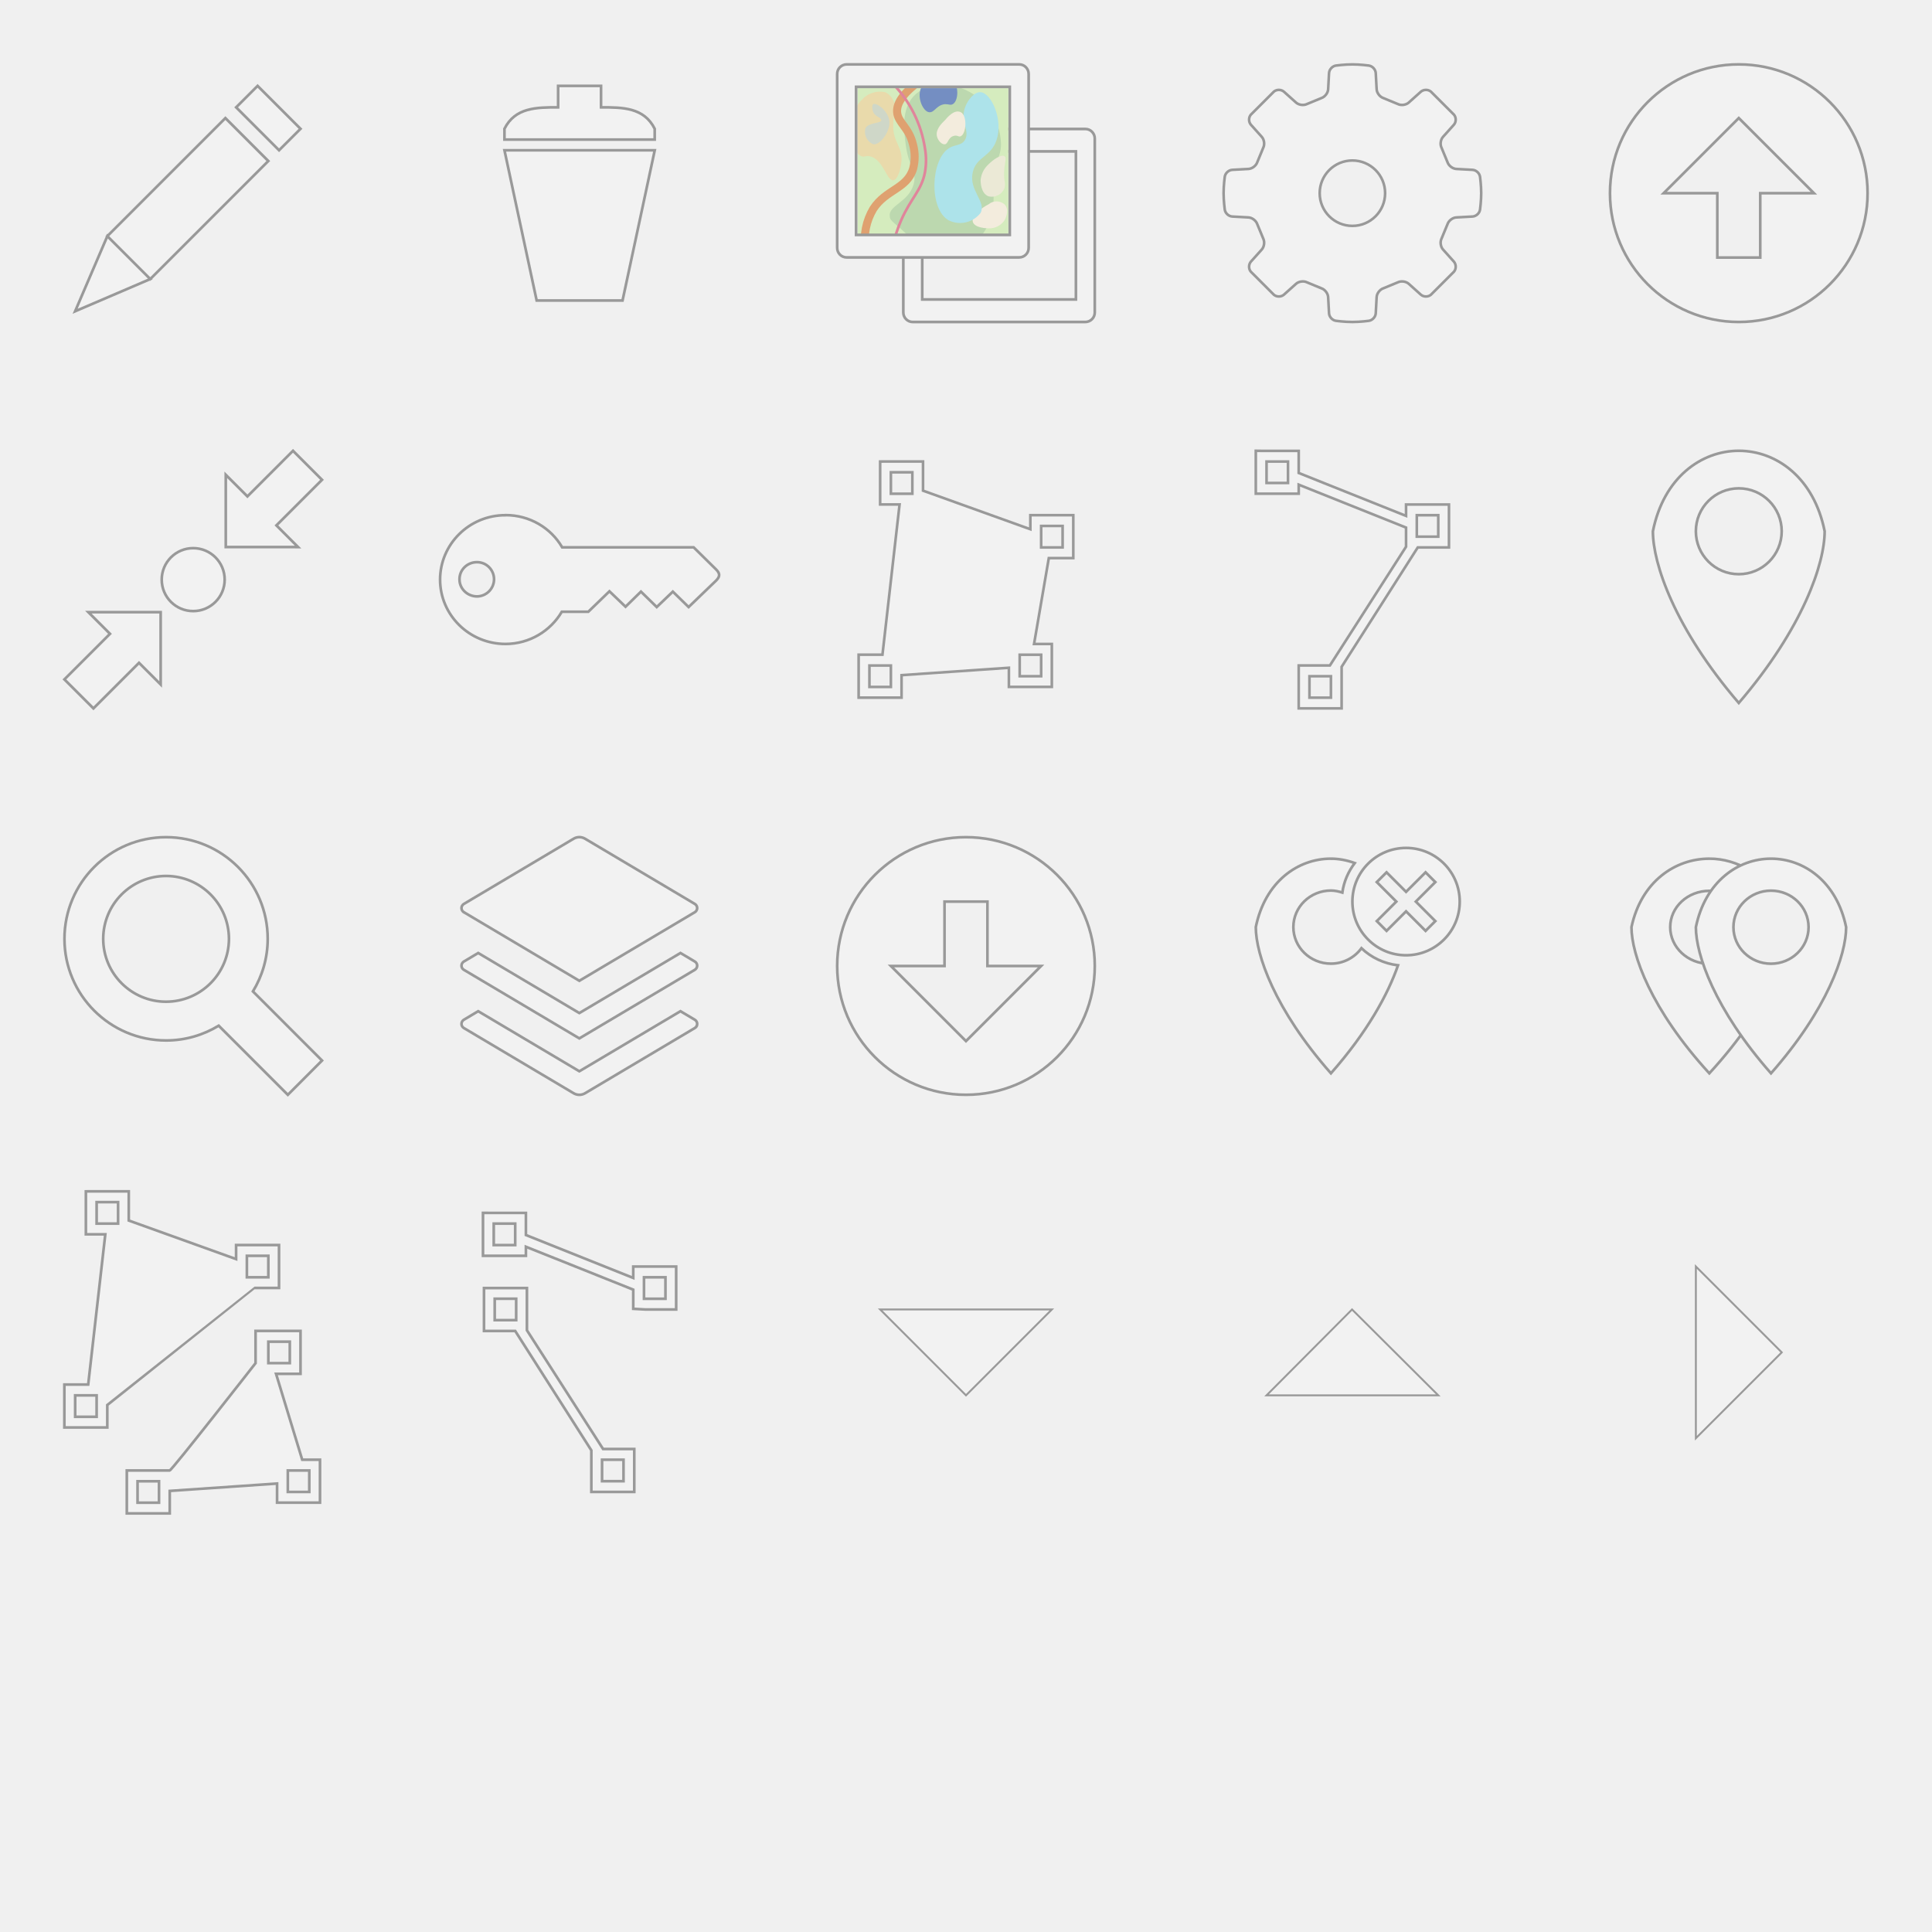
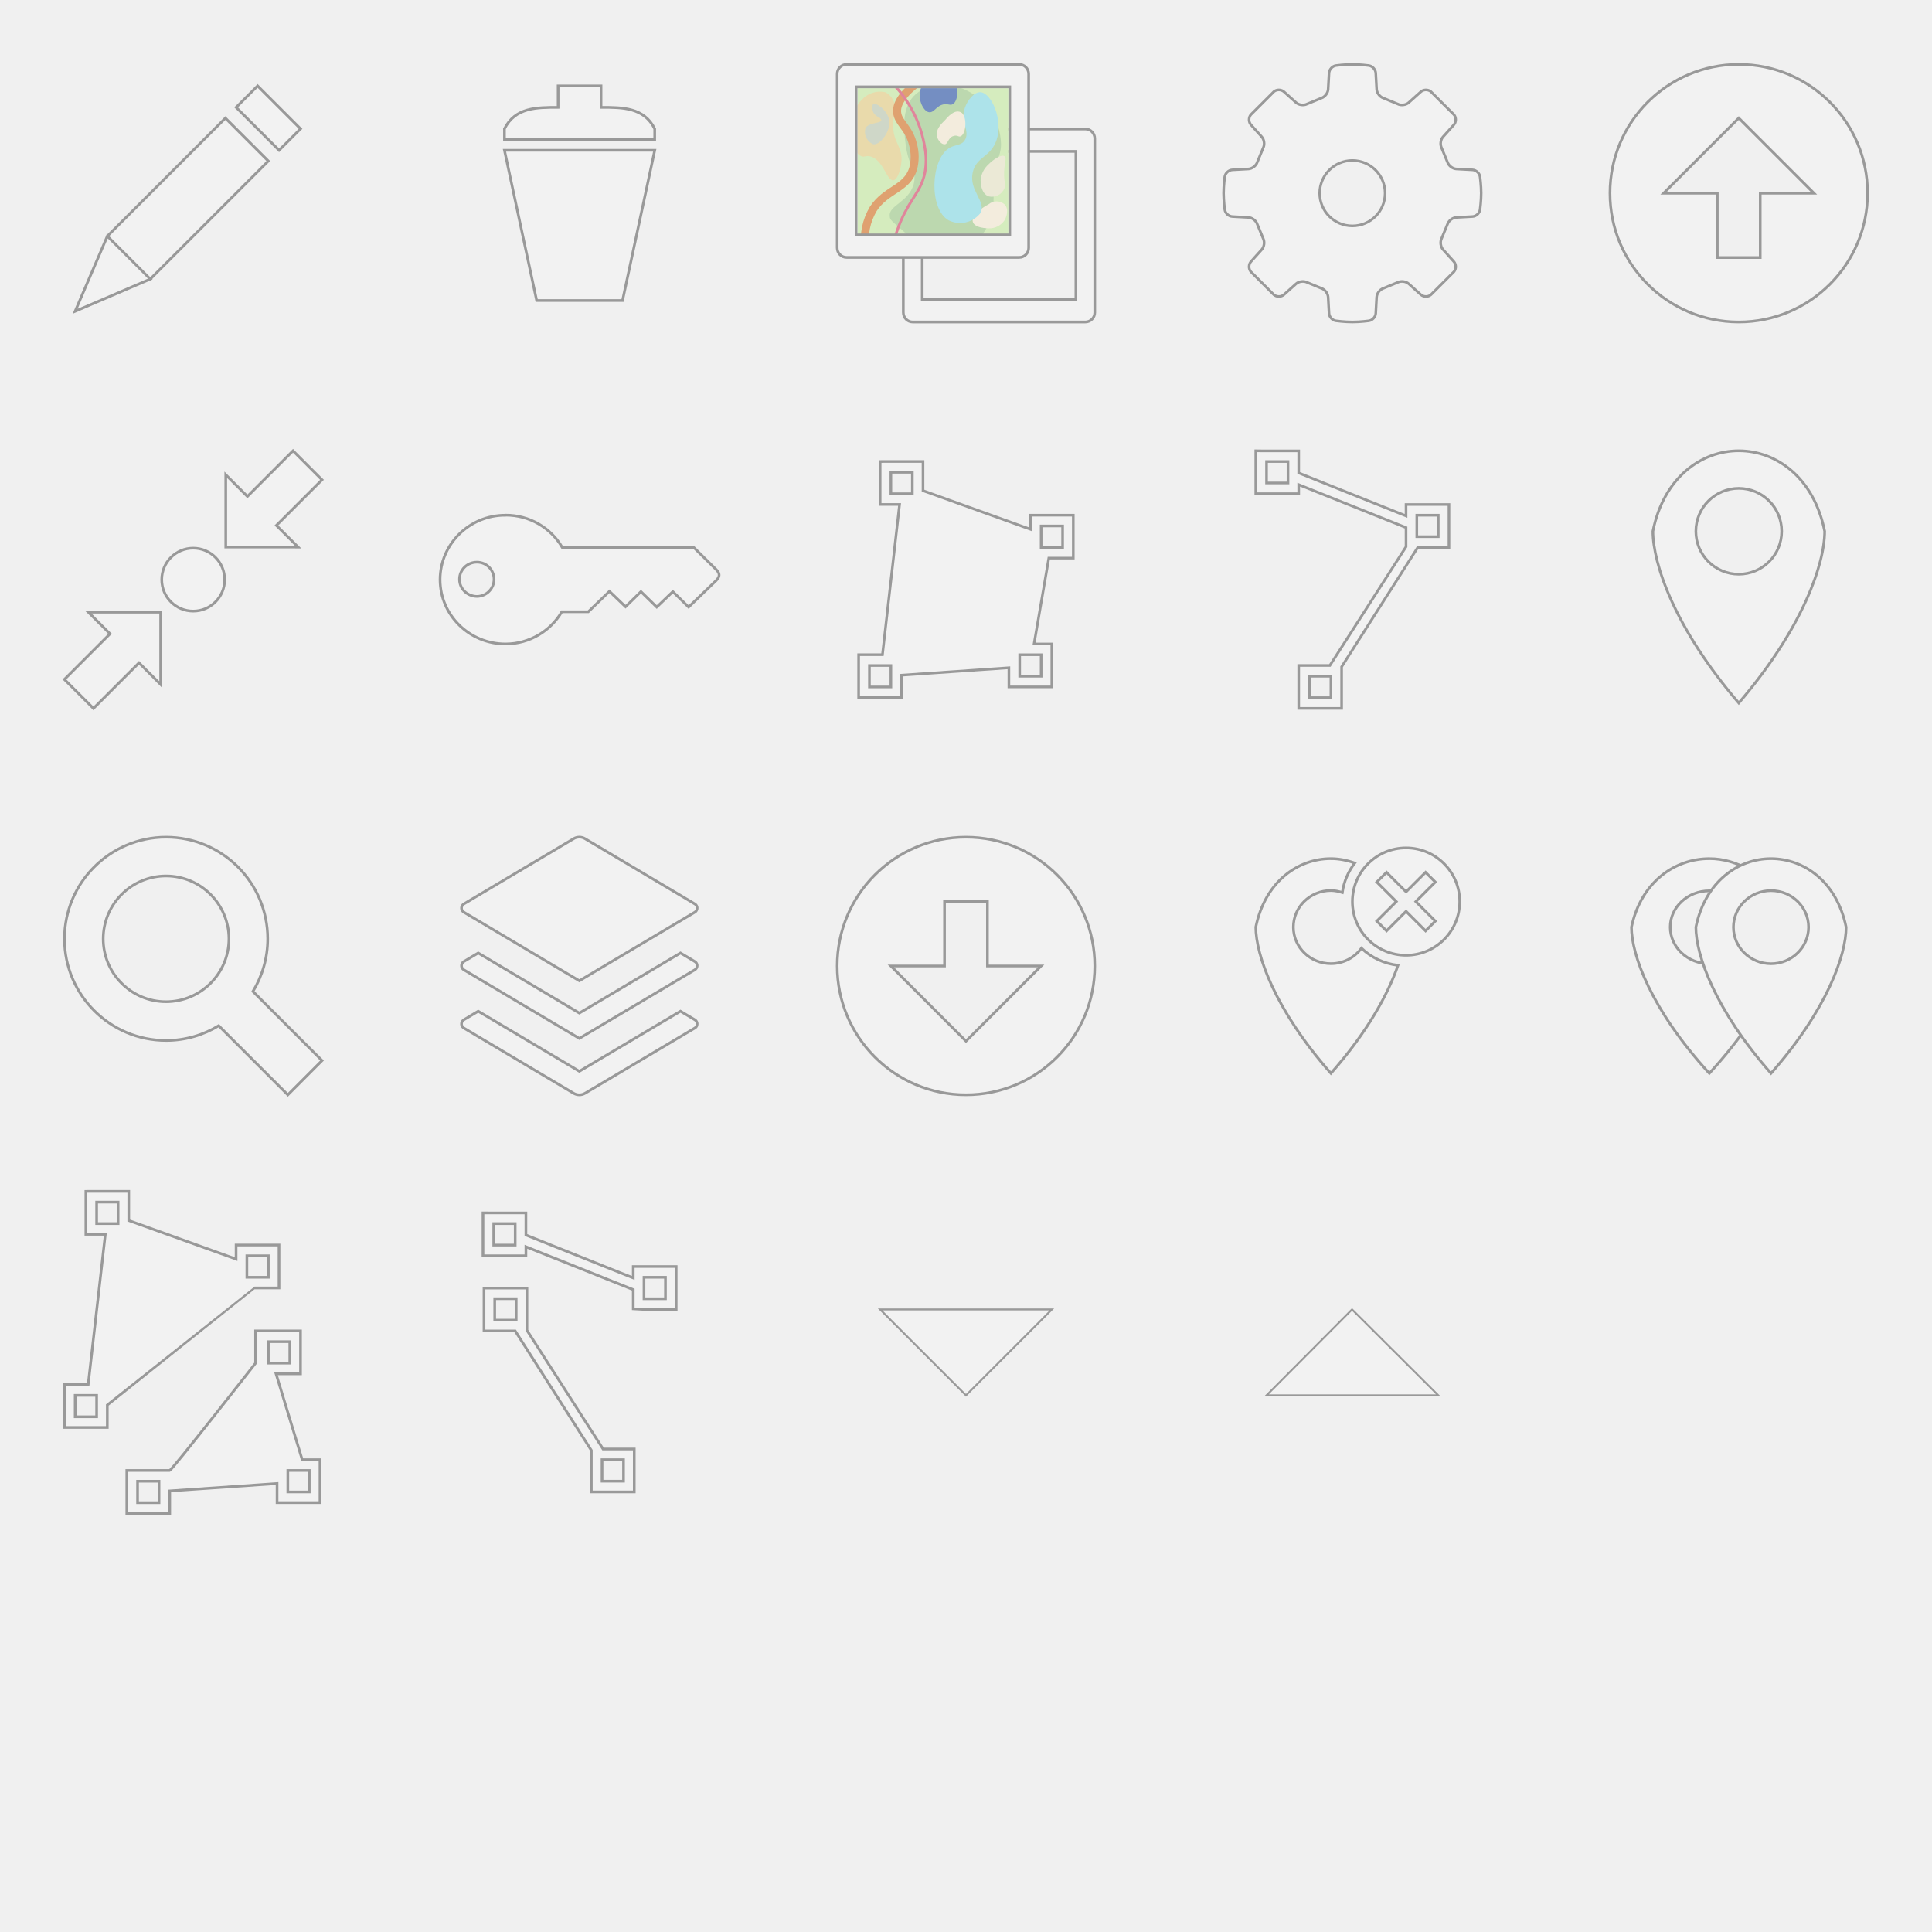
<svg xmlns="http://www.w3.org/2000/svg" width="180" height="180" viewBox="0 0 47.625 47.625" version="1.1" id="svg2876">
  <defs id="defs2873">
    <clipPath id="clip0_166_13195">
      <rect width="24" height="24" fill="#ffffff" id="rect2007" x="0" y="0" />
    </clipPath>
    <mask id="mask0_166_13195" maskUnits="userSpaceOnUse" x="1" y="1" width="17" height="17">
      <path d="m 17.6,1.6 h -16 v 16 h 16 z" fill="#ffffff" id="path1474" />
    </mask>
    <mask id="mask0_181_11916" maskUnits="userSpaceOnUse" x="2" y="2" width="15" height="15">
      <path d="m 16.04,2.316 h -14.035 v 14.035 h 14.035 z" fill="#ffffff" id="path1259" />
    </mask>
  </defs>
  <g id="layer1">
    <g transform="matrix(0.06466922,0,0,0.06466922,31.63635,225.502)" id="Layer_1" />
    <path style="fill:#f2f2f2;fill-opacity:1;stroke:#999999;stroke-width:0.066;stroke-miterlimit:4;stroke-dasharray:none;stroke-opacity:1" d="m 6.35,2.117 -0.529,0.529 1.058,1.058 0.529,-0.529 z m -0.794,0.794 -2.91,2.91 1.058,1.058 2.91,-2.91 z m -2.91,2.91 -0.794,1.852 1.852,-0.794 z" id="edit" class="sprite" />
    <path style="fill:#f2f2f2;fill-opacity:1;fill-rule:nonzero;stroke:#999999;stroke-width:0.066;stroke-miterlimit:4;stroke-dasharray:none;stroke-opacity:1" d="m 13.758,2.117 v 0.529 c -0.529,0 -1.058,0 -1.323,0.529 v 0.265 h 3.704 v -0.265 c -0.265,-0.529 -0.794,-0.529 -1.323,-0.529 v -0.529 z m -1.323,1.587 0.794,3.704 h 2.117 l 0.794,-3.704 z" id="delete" class="sprite" />
    <g id="markers" transform="matrix(0.2645833,0,0,0.2645833,14.28749,-226.0499)" style="fill:#f2f2f2;fill-opacity:1;stroke:#999999;stroke-width:0.25;stroke-miterlimit:4;stroke-dasharray:none;stroke-opacity:1" class="sprite">
      <path id="rect2985" d="m 105.254,934.363 c -3.178,0 -6.346,2.128 -7.254,6.379 0,2.551 1.807,7.668 7.254,13.62 1.464,-1.599 2.669,-3.118 3.644,-4.561 -1.45,-2.164 -2.415,-4.087 -2.963,-5.71 -0.226,0.041 -0.442,0.063 -0.681,0.063 -2.006,0 -3.644,-1.535 -3.644,-3.413 0,-1.879 1.638,-3.381 3.644,-3.381 0.512,0 0.989,0.076 1.43,0.255 0.643,-0.922 1.435,-1.657 2.316,-2.169 -1.144,-0.711 -2.446,-1.085 -3.746,-1.085 z" style="fill:#f2f2f2;fill-opacity:1;stroke:#999999;stroke-width:0.25;stroke-miterlimit:4;stroke-dasharray:none;stroke-opacity:1" />
      <path id="path3378" d="m 111,934.362 c -3.062,0 -6.125,2.128 -7,6.383 0,2.553 1.75,7.66 7,13.617 5.25,-5.957 7,-11.064 7,-13.617 -0.875,-4.255 -3.938,-6.383 -7,-6.383 z m 0,2.979 c 1.933,0 3.5,1.524 3.5,3.404 0,1.88 -1.567,3.404 -3.5,3.404 -1.933,0 -3.5,-1.524 -3.5,-3.404 0,-1.88 1.567,-3.404 3.5,-3.404 z" style="fill:#f2f2f2;fill-opacity:1;stroke:#999999;stroke-width:0.25;stroke-miterlimit:4;stroke-dasharray:none;stroke-opacity:1" />
    </g>
    <path style="fill:#f2f2f2;fill-opacity:1;stroke:#999999;stroke-width:0.066;stroke-miterlimit:4;stroke-dasharray:none;stroke-opacity:1" d="m 42.862,11.112 c -0.926,0 -1.852,0.661 -2.117,1.984 0,0.794 0.529,2.381 2.117,4.233 1.587,-1.852 2.117,-3.44 2.117,-4.233 -0.265,-1.323 -1.191,-1.984 -2.117,-1.984 z m 0,0.926 c 0.585,0 1.058,0.474 1.058,1.058 0,0.585 -0.474,1.058 -1.058,1.058 -0.585,0 -1.058,-0.474 -1.058,-1.058 0,-0.585 0.474,-1.058 1.058,-1.058 z" id="marker" class="sprite" />
    <path d="m 30.956,11.112 v 0.132 0.794 0.132 h 0.132 0.794 0.132 v -0.132 -0.091 l 2.646,1.058 v 0.356 0.116 l -1.877,2.927 h -0.637 -0.132 v 0.132 0.794 0.132 h 0.132 0.794 0.132 v -0.132 -0.794 -0.099 l 1.877,-2.943 h 0.637 0.132 v -0.132 -0.794 -0.132 h -0.132 -0.794 -0.132 v 0.132 0.149 l -2.646,-1.058 v -0.413 -0.132 h -0.132 -0.794 z m 0.265,0.265 h 0.529 v 0.529 h -0.529 z m 3.704,1.323 h 0.529 v 0.529 h -0.529 z m -2.646,3.969 h 0.529 v 0.529 h -0.529 z" id="polyline" class="sprite" style="fill:#f2f2f2;fill-opacity:1;stroke:#999999;stroke-width:0.065;stroke-dasharray:none;stroke-opacity:1" />
    <path d="m 21.696,11.377 v 0.132 0.794 0.132 h 0.132 0.347 l -0.422,3.704 h -0.455 -0.132 v 0.132 0.794 0.132 h 0.132 0.794 0.132 v -0.132 -0.422 l 2.646,-0.182 v 0.339 0.132 h 0.132 0.794 0.132 v -0.132 -0.794 -0.132 h -0.132 -0.306 l 0.364,-2.117 h 0.471 0.132 v -0.132 -0.794 -0.132 h -0.132 -0.794 -0.132 v 0.132 0.215 l -2.646,-0.951 v -0.587 -0.132 h -0.132 -0.794 z m 0.265,0.265 h 0.529 v 0.529 h -0.529 z m 3.704,1.323 h 0.529 v 0.529 h -0.529 z m -0.529,3.175 h 0.529 v 0.529 h -0.529 z m -3.704,0.265 c 0.529,0 0,0 0.529,0 v 0.529 h -0.529 z" id="polyogn" class="sprite" style="fill:#f2f2f2;fill-opacity:1;stroke:#999999;stroke-width:0.065;stroke-dasharray:none;stroke-opacity:1" />
    <g transform="matrix(0.06466922,0,0,0.06466922,30.09712,1.53557)" id="settings" style="fill:#f2f2f2;fill-opacity:1;stroke:#999999;stroke-width:0.998;stroke-miterlimit:4;stroke-dasharray:none" class="sprite">
      <path d="m 98.762,43.652 c -0.186,-1.386 -1.481,-2.582 -2.876,-2.659 l -6.172,-0.337 c -1.395,-0.076 -2.899,-1.224 -3.341,-2.55 l -2.28,-5.518 c -0.629,-1.249 -0.379,-3.121 0.553,-4.161 l 4.122,-4.6 c 0.933,-1.042 0.962,-2.77 0.066,-3.842 l -8.813,-8.813 c -1.073,-0.897 -2.803,-0.867 -3.845,0.065 l -4.598,4.122 c -1.039,0.934 -2.915,1.182 -4.161,0.551 l -5.521,-2.279 c -1.324,-0.442 -2.472,-1.945 -2.549,-3.34 l -0.337,-6.17 c -0.077,-1.396 -1.272,-2.691 -2.659,-2.878 0,0 -3.252,-0.44 -6.248,-0.44 -2.991,0 -6.243,0.44 -6.243,0.44 -1.386,0.188 -2.582,1.483 -2.658,2.878 l -0.338,6.17 c -0.076,1.396 -1.224,2.898 -2.551,3.34 l -5.517,2.279 c -1.249,0.631 -3.122,0.382 -4.161,-0.551 l -4.601,-4.122 c -1.042,-0.932 -2.769,-0.962 -3.842,-0.065 l -8.813,8.813 c -0.897,1.073 -0.867,2.801 0.066,3.842 l 4.122,4.6 c 0.933,1.041 1.182,2.913 0.551,4.161 l -2.279,5.518 c -0.442,1.326 -1.946,2.474 -3.34,2.55 l -6.17,0.337 c -1.396,0.077 -2.691,1.272 -2.879,2.659 0,0 -0.439,3.253 -0.439,6.243 0,2.99 0.44,6.24 0.44,6.24 0.188,1.389 1.483,2.582 2.879,2.659 l 6.169,0.339 c 1.396,0.075 2.898,1.225 3.341,2.549 l 2.278,5.517 c 0.631,1.248 0.381,3.122 -0.551,4.163 l -4.122,4.598 c -0.933,1.042 -0.963,2.771 -0.066,3.845 l 8.814,8.813 c 1.073,0.896 2.801,0.866 3.842,-0.066 l 4.6,-4.122 c 1.041,-0.932 2.913,-1.182 4.161,-0.553 l 5.517,2.28 c 1.327,0.441 2.475,1.946 2.55,3.343 l 0.338,6.168 c 0.076,1.395 1.272,2.692 2.658,2.88 0,0 3.252,0.439 6.244,0.439 2.996,0 6.25,-0.439 6.25,-0.439 1.385,-0.188 2.58,-1.485 2.657,-2.88 l 0.337,-6.168 c 0.077,-1.396 1.225,-2.901 2.551,-3.343 l 5.517,-2.28 c 1.248,-0.629 3.122,-0.379 4.163,0.553 l 4.598,4.122 c 1.042,0.933 2.771,0.964 3.843,0.067 l 8.815,-8.814 c 0.896,-1.073 0.866,-2.803 -0.066,-3.845 l -4.122,-4.598 c -0.932,-1.041 -1.182,-2.915 -0.553,-4.163 l 2.28,-5.517 c 0.441,-1.324 1.946,-2.474 3.341,-2.549 l 6.172,-0.339 c 1.395,-0.077 2.692,-1.271 2.876,-2.659 0,0 0.441,-3.25 0.441,-6.24 0,-2.99 -0.441,-6.243 -0.441,-6.243 z m -48.658,18.709 c -6.886,0 -12.468,-5.585 -12.468,-12.467 0,-6.885 5.582,-12.467 12.468,-12.467 6.89,0 12.475,5.582 12.475,12.467 -10e-4,6.882 -5.586,12.467 -12.475,12.467 z" id="path27812" style="fill:#f2f2f2;fill-opacity:1;stroke:#999999;stroke-width:0.998;stroke-miterlimit:4;stroke-dasharray:none" />
    </g>
    <path style="fill:#f2f2f2;fill-opacity:1;stroke:#999999;stroke-width:0.066;stroke-miterlimit:4;stroke-dasharray:none;stroke-opacity:1" d="m 42.862,1.587 c -1.754,0 -3.175,1.421 -3.175,3.175 0,1.754 1.421,3.175 3.175,3.175 1.754,0 3.175,-1.421 3.175,-3.175 0,-1.754 -1.421,-3.175 -3.175,-3.175 z m 0,1.323 1.852,1.852 h -1.323 v 1.587 h -1.058 v -1.587 h -1.323 z" id="import" class="sprite" />
    <g id="set-zoom" class="sprite" transform="translate(-0.6834795,-1.322886)">
      <polygon points="11.27,100 0,88.737 17.702,71.042 9.297,62.644 37.37,62.644 37.37,90.703 28.965,82.305 " id="polygon3044" transform="matrix(0.0635,0,0,0.0635,2.270979,12.43539)" style="fill:#f2f2f2;fill-opacity:1;stroke:#999999;stroke-width:1.042;stroke-miterlimit:4;stroke-dasharray:none;stroke-opacity:1" />
      <polygon points="90.71,37.37 82.298,28.958 100,11.263 88.743,0 71.042,17.708 62.644,9.31 62.644,37.357 " id="polygon3048" transform="matrix(0.0635,0,0,0.0635,2.270979,12.43539)" style="fill:#f2f2f2;fill-opacity:1;stroke:#999999;stroke-width:1.042;stroke-miterlimit:4;stroke-dasharray:none;stroke-opacity:1" />
      <path d="m 5.446,14.835 c -0.428,0 -0.776,0.347 -0.776,0.776 0,0.429 0.347,0.776 0.776,0.776 0.428,0 0.776,-0.347 0.776,-0.776 0,-0.428 -0.348,-0.776 -0.776,-0.776 z" id="path3052" style="fill:#f2f2f2;fill-opacity:1;stroke:#999999;stroke-width:0.066;stroke-miterlimit:4;stroke-dasharray:none;stroke-opacity:1" />
    </g>
    <path d="m 12.46,12.7 c -0.89,-0.002 -1.61,0.712 -1.612,1.587 0.002,0.878 0.722,1.586 1.612,1.587 0.594,-8.73e-4 1.111,-0.321 1.389,-0.794 h 0.653 l 0.521,-0.504 0.397,0.38 0.38,-0.372 0.389,0.38 0.397,-0.38 0.389,0.38 0.678,-0.653 c 0.098,-0.099 0.1,-0.174 0,-0.273 l -0.554,-0.546 h -3.241 c -0.277,-0.477 -0.8,-0.795 -1.397,-0.794 z m -0.703,1.158 c 0.234,-0.001 0.42,0.187 0.422,0.422 -0.002,0.231 -0.188,0.42 -0.422,0.422 -0.238,-0.002 -0.432,-0.191 -0.43,-0.422 -0.002,-0.234 0.192,-0.423 0.43,-0.422 z" id="permissions" style="fill:#f2f2f2;fill-opacity:1;stroke:#999999;stroke-width:0.066;stroke-miterlimit:4;stroke-dasharray:none;stroke-opacity:1" class="sprite" />
    <path id="search" d="m 7.938,26.143 -1.703,-1.704 c 0.229,-0.378 0.364,-0.821 0.364,-1.296 0,-1.385 -1.121,-2.506 -2.505,-2.506 -1.384,5.29e-4 -2.505,1.122 -2.505,2.506 0,1.383 1.122,2.505 2.506,2.505 0.475,0 0.917,-0.134 1.296,-0.364 l 1.704,1.704 z m -5.394,-3 c 0.001,-0.856 0.694,-1.549 1.55,-1.55 0.856,0.002 1.548,0.694 1.55,1.55 -0.002,0.855 -0.694,1.548 -1.55,1.55 -0.856,0 -1.549,-0.694 -1.55,-1.55 z" style="fill:#f2f2f2;fill-opacity:1;stroke:#999999;stroke-width:0.066;stroke-miterlimit:4;stroke-dasharray:none;stroke-opacity:1" class="sprite" />
    <g id="delete-marker" transform="matrix(0.2645833,0,0,0.2645833,-14.43869,-237.9185)" style="fill:#f2f2f2;fill-opacity:1;stroke:#999999;stroke-width:0.25;stroke-miterlimit:4;stroke-dasharray:none;stroke-opacity:1" class="sprite">
      <path id="path3378-6" d="m 178.571,979.219 c -3.062,0 -6.125,2.12 -7,6.375 0,2.553 1.75,7.668 7,13.625 3.417,-3.877 5.316,-7.375 6.25,-10.062 -1.314,-0.162 -2.497,-0.724 -3.406,-1.594 -0.635,0.865 -1.668,1.438 -2.844,1.438 -1.933,0 -3.5,-1.526 -3.5,-3.406 0,-1.88 1.567,-3.406 3.5,-3.406 0.368,0 0.73,0.085 1.062,0.188 0.144,-1.031 0.558,-1.956 1.156,-2.75 -0.723,-0.259 -1.463,-0.406 -2.219,-0.406 z" style="fill:#f2f2f2;fill-opacity:1;stroke:#999999;stroke-width:0.25;stroke-miterlimit:4;stroke-dasharray:none;stroke-opacity:1" />
      <path id="path6764" d="m 185.571,978.219 c -2.761,0 -5,2.239 -5,5 0,2.761 2.239,5 5,5 2.761,0 5,-2.239 5,-5 0,-2.761 -2.239,-5 -5,-5 z m -1.818,2.273 1.818,1.818 1.818,-1.818 0.909,0.909 -1.818,1.818 1.818,1.818 -0.909,0.909 -1.818,-1.818 -1.818,1.818 -0.909,-0.909 1.818,-1.818 -1.818,-1.818 z" style="fill:#f2f2f2;fill-opacity:1;fill-rule:nonzero;stroke:#999999;stroke-width:0.25;stroke-miterlimit:4;stroke-dasharray:none;stroke-opacity:1" />
    </g>
    <g id="multipolygon" class="sprite" transform="translate(-0.7330895,-3.968715)">
      <path style="color:#000000;font-style:normal;font-variant:normal;font-weight:normal;font-stretch:normal;font-size:medium;line-height:normal;font-family:Sans;-inkscape-font-specification:Sans;text-indent:0;text-align:start;text-decoration:none;text-decoration-line:none;letter-spacing:normal;word-spacing:normal;text-transform:none;writing-mode:lr-tb;direction:ltr;baseline-shift:baseline;text-anchor:start;display:inline;overflow:visible;visibility:visible;fill:#f2f2f2;fill-opacity:1;stroke:#999999;stroke-width:0.066;stroke-miterlimit:4;stroke-dasharray:none;stroke-opacity:1;marker:none;enable-background:accumulate" d="m 2.85,33.337 v 0.132 0.794 0.132 h 0.132 0.347 l -0.422,3.704 h -0.455 -0.132 v 0.132 0.794 0.132 h 0.132 0.794 0.132 v -0.132 -0.422 c 0,0 3.629,-2.886 3.63,-2.886 h 0.471 0.132 v -0.132 -0.794 -0.132 h -0.132 -0.794 -0.132 v 0.132 0.215 l -2.646,-0.951 v -0.587 -0.132 h -0.132 -0.794 z m 0.265,0.265 h 0.529 v 0.529 h -0.529 z m 3.704,1.323 h 0.529 v 0.529 h -0.529 z m -4.233,3.44 h 0.529 v 0.529 h -0.529 z" id="rect4058-1-2" />
      <path style="color:#000000;font-style:normal;font-variant:normal;font-weight:normal;font-stretch:normal;font-size:medium;line-height:normal;font-family:Sans;-inkscape-font-specification:Sans;text-indent:0;text-align:start;text-decoration:none;text-decoration-line:none;letter-spacing:normal;word-spacing:normal;text-transform:none;writing-mode:lr-tb;direction:ltr;baseline-shift:baseline;text-anchor:start;display:inline;overflow:visible;visibility:visible;fill:#f2f2f2;fill-opacity:1;stroke:#999999;stroke-width:0.066;stroke-miterlimit:4;stroke-dasharray:none;stroke-opacity:1;marker:none;enable-background:accumulate" d="m 4.917,40.217 h -0.926 -0.132 v 0.132 0.794 0.132 h 0.132 0.794 0.132 v -0.132 -0.422 l 2.646,-0.182 v 0.339 0.132 h 0.132 0.794 0.132 v -0.132 -0.794 -0.132 h -0.132 -0.306 l -0.645,-2.117 h 0.471 0.132 v -0.132 -0.794 -0.132 h -0.132 -0.794 -0.182 c 0,0.794 0,0.794 0,0.794 0,0 -2.067,2.646 -2.117,2.646 z m 2.431,-3.175 h 0.529 v 0.529 h -0.529 z m 0.48,3.175 h 0.529 v 0.529 h -0.529 z m -3.704,0.265 c 0.529,0 0,0 0.529,0 v 0.529 h -0.529 z" id="rect4058-1-2-0" />
    </g>
    <path style="fill:#f2f2f2;fill-opacity:1;stroke:#999999;stroke-width:0.066;stroke-miterlimit:4;stroke-dasharray:none;stroke-opacity:1" d="m 23.812,26.987 c 1.754,0 3.175,-1.421 3.175,-3.175 0,-1.753 -1.421,-3.175 -3.175,-3.175 -1.754,0 -3.175,1.421 -3.175,3.175 0,1.754 1.421,3.175 3.175,3.175 z m 0,-1.323 -1.852,-1.852 h 1.323 v -1.587 h 1.058 v 1.587 h 1.323 z" id="download" class="sprite" />
    <g id="multiline">
      <path style="color:#000000;font-style:normal;font-variant:normal;font-weight:normal;font-stretch:normal;font-size:medium;line-height:normal;font-family:Sans;-inkscape-font-specification:Sans;text-indent:0;text-align:start;text-decoration:none;text-decoration-line:none;letter-spacing:normal;word-spacing:normal;text-transform:none;writing-mode:lr-tb;direction:ltr;baseline-shift:baseline;text-anchor:start;display:inline;overflow:visible;visibility:visible;fill:#f2f2f2;fill-opacity:1;stroke:#999999;stroke-width:0.066;stroke-miterlimit:4;stroke-dasharray:none;stroke-opacity:1;marker:none;enable-background:accumulate" d="m 11.906,29.898 v 0.132 0.794 0.132 h 0.132 0.794 0.132 v -0.132 -0.091 l 2.646,1.058 v 0.356 0.116 l 0.289,0.016 h 0.637 0.132 v -0.132 -0.794 -0.132 h -0.132 -0.794 -0.132 v 0.132 0.149 l -2.646,-1.058 v -0.413 -0.132 h -0.132 -0.794 z m 0.265,0.265 h 0.529 v 0.529 h -0.529 z m 3.704,1.323 h 0.529 v 0.529 h -0.529 z" id="rect4058-9" />
      <path style="color:#000000;font-style:normal;font-variant:normal;font-weight:normal;font-stretch:normal;font-size:medium;line-height:normal;font-family:Sans;-inkscape-font-specification:Sans;text-indent:0;text-align:start;text-decoration:none;text-decoration-line:none;letter-spacing:normal;word-spacing:normal;text-transform:none;writing-mode:lr-tb;direction:ltr;baseline-shift:baseline;text-anchor:start;display:inline;overflow:visible;visibility:visible;fill:#f2f2f2;fill-opacity:1;stroke:#999999;stroke-width:0.066;stroke-miterlimit:4;stroke-dasharray:none;stroke-opacity:1;marker:none;enable-background:accumulate" d="m 12.989,32.32 v 0.356 0.116 l 1.877,2.927 h 0.637 0.132 v 0.132 0.794 0.132 h -0.132 -0.794 -0.132 v -0.132 -0.794 -0.099 l -1.877,-2.943 h -0.637 -0.132 v -0.132 -0.794 -0.132 h 0.132 0.794 0.132 v 0.132 0.149 z m -0.265,-0.306 h -0.529 v 0.529 h 0.529 z m 2.646,3.969 h -0.529 v 0.529 h 0.529 z" id="rect4058-9-5" />
    </g>
    <path style="fill:#f2f2f2;fill-opacity:1;fill-rule:evenodd;stroke:#999999;stroke-width:0.047;stroke-linecap:butt;stroke-linejoin:miter;stroke-miterlimit:4;stroke-dasharray:none;stroke-opacity:1" d="m 33.329,32.279 -2.108,2.117 h 4.233 z" id="arrow-up" />
    <path style="fill:#f2f2f2;fill-opacity:1;fill-rule:evenodd;stroke:#999999;stroke-width:0.047;stroke-linecap:butt;stroke-linejoin:miter;stroke-miterlimit:4;stroke-dasharray:none;stroke-opacity:1" d="m 23.812,34.396 2.117,-2.117 h -4.233 z" id="arrow-down" />
    <path d="m 11.394,23.743 h 4e-6 c 0.01,-0.017 0.024,-0.031 0.041,-0.041 l 9e-6,-2.6e-5 0.353,-0.21 2.475,1.47 0.018,0.01 0.018,-0.01 2.475,-1.47 0.353,0.21 c 0,0 0,0 0,0 0.057,0.034 0.076,0.107 0.041,0.164 -0.01,0.017 -0.024,0.031 -0.041,0.041 0,0 0,0 0,0 l -2.846,1.69 -2.846,-1.69 c -10e-7,0 -2e-6,0 -3e-6,0 -0.057,-0.034 -0.076,-0.107 -0.041,-0.164 z m 0,1.435 h 4e-6 c 0.01,-0.017 0.024,-0.031 0.041,-0.041 h 9e-6 l 0.353,-0.21 2.475,1.47 0.018,0.01 0.018,-0.01 2.475,-1.47 0.353,0.21 c 0.057,0.034 0.076,0.107 0.041,0.164 l 0.029,0.017 -0.029,-0.017 c -0.01,0.017 -0.024,0.031 -0.041,0.041 0,0 0,0 0,0 l -2.705,1.607 c -0.087,0.052 -0.195,0.052 -0.282,0 l -2.705,-1.607 c -10e-7,0 -2e-6,0 -3e-6,0 -0.057,-0.034 -0.076,-0.107 -0.041,-0.164 z m 0.041,-2.691 -0.018,0.028 0.018,-0.028 c -0.057,-0.034 -0.076,-0.107 -0.041,-0.164 l 2e-6,-2e-6 c 0.01,-0.017 0.024,-0.031 0.041,-0.041 h 2e-6 l 2.705,-1.607 c 0.087,-0.052 0.195,-0.052 0.282,0 l 2.705,1.607 c 0.057,0.034 0.076,0.107 0.041,0.164 -0.01,0.017 -0.024,0.031 -0.041,0.041 l -2.846,1.69 z" fill="#f2f2f2" stroke="#999999" stroke-width="0.066" id="datalayers" />
    <g id="tilelayers" transform="matrix(1.002485,0,0,1.010526,0.4460318,-0.5848681)" style="stroke-width:0.994">
      <path d="m 25.978,7.884 h 0.033 v -0.033 -3.546 -0.033 h -0.033 -3.713 -0.033 v 0.033 3.546 0.033 h 0.033 z m -3.979,-4.159 h 4.244 c 0.062,0 0.121,0.024 0.164,0.068 0.044,0.044 0.068,0.103 0.068,0.164 v 4.244 c 0,0.062 -0.024,0.121 -0.068,0.164 -0.044,0.044 -0.103,0.068 -0.164,0.068 h -4.244 c -0.062,0 -0.121,-0.024 -0.164,-0.068 -0.044,-0.044 -0.068,-0.103 -0.068,-0.164 v -4.244 c 0,-0.062 0.024,-0.121 0.068,-0.164 0.044,-0.044 0.103,-0.068 0.164,-0.068 z" fill="#f2f2f2" stroke="#999999" stroke-width="0.066" id="path1257" />
      <g mask="url(#mask0_181_11916)" id="g1284" transform="matrix(0.2645833,0,0,0.2645833,20.10833,2.116666)" style="stroke-width:0.994">
        <path d="m 16.04,2.316 h -14.035 v 14.035 h 14.035 z" fill="#d5ecbe" id="path1262" style="stroke-width:0.992" />
        <path d="m 2.376,3.429 c 0.268,-0.312 0.615,-0.546 1.005,-0.677 0.39,-0.131 0.808,-0.153 1.21,-0.065 0.324,0.156 0.585,0.418 0.742,0.742 0.371,0.722 0,1.263 0,2.216 -0.08,1.724 1.003,2.085 0.732,3.689 -0.08,0.571 -0.341,1.444 -0.732,1.474 -0.622,0.06 -0.942,-2.005 -2.216,-2.216 -0.391,-0.06 -0.471,0.11 -0.742,0 -1.053,-0.401 -1.524,-3.659 0,-5.163 z" fill="#e9daab" id="path1264" style="stroke-width:0.992" />
        <path d="m 7.178,16.351 c -1.754,-1.724 -2.165,-1.754 -2.165,-2.216 -0.16,-1.002 1.744,-1.293 2.216,-2.957 0.331,-1.173 -0.471,-1.564 -0.742,-3.689 -0.16,-1.253 -0.401,-3.218 0.742,-4.431 1.143,-1.213 3.138,-1.173 4.431,-0.742 1.065,0.39 1.987,1.092 2.645,2.016 0.658,0.923 1.022,2.024 1.044,3.157 0,1.243 -0.682,1.654 -0.732,3.689 0.06,0.737 0.06,1.478 0,2.216 -0.155,1.123 -0.676,2.162 -1.484,2.957 -1.504,1.343 -3.91,1.694 -5.223,0.742 -0.15,-0.11 -0.07,-0.05 -0.732,-0.742 z" fill="#bcd8af" id="path1266" style="stroke-width:0.992" />
        <path d="m 14.196,9.333 c -0.43,0.375 -0.697,0.904 -0.742,1.474 0,0.12 0,1.213 0.742,1.484 0.294,0.071 0.603,0.036 0.873,-0.1 0.27,-0.136 0.483,-0.363 0.6,-0.642 0.066,-0.243 0.066,-0.499 0,-0.742 -0.16,-1.383 0.301,-2.005 0,-2.216 -0.301,-0.211 -1.093,0.351 -1.474,0.742 z" fill="#ebe9d6" id="path1268" style="stroke-width:0.992" />
        <path d="m 14.195,15.238 c 0.287,0.012 0.573,-0.048 0.831,-0.176 0.258,-0.128 0.479,-0.319 0.643,-0.555 0.201,-0.331 0.441,-1.053 0,-1.484 -0.206,-0.174 -0.467,-0.269 -0.737,-0.269 -0.27,0 -0.531,0.095 -0.737,0.269 0,0 -1.484,0.742 -1.484,1.484 0,0.742 1.484,0.732 1.484,0.732 z" fill="#f3ecdd" id="path1270" style="stroke-width:0.992" />
        <path d="m 7.91,1.574 c -1.895,1.323 -2.266,2.296 -2.216,2.957 0.08,1.002 1.093,1.373 1.484,3.008 0.195,0.726 0.195,1.49 0,2.216 -0.581,1.855 -2.516,1.885 -3.699,3.689 -0.668,1.11 -0.927,2.419 -0.732,3.699" stroke="#dfa170" stroke-width="0.745" stroke-miterlimit="10" id="path1272" style="fill:none" />
        <path d="m 5.333,1.945 c 1.573,1.617 2.603,3.685 2.947,5.915 0.131,0.733 0.131,1.483 0,2.216 -0.331,1.704 -1.303,2.356 -2.216,4.431 -0.315,0.713 -0.56,1.455 -0.732,2.216" stroke="#e0859b" stroke-width="0.248" stroke-miterlimit="10" id="path1274" style="fill:none" />
        <path d="m 10.496,14.506 c -1.845,-1.002 -1.714,-5.534 0,-6.647 0.592,-0.381 1.133,-0.211 1.484,-0.742 0.521,-0.802 -0.411,-1.694 0,-2.957 0.231,-0.722 0.892,-1.524 1.474,-1.474 1.002,0.08 2.125,2.556 1.474,4.431 -0.531,1.564 -1.915,1.514 -2.216,3.008 -0.341,1.644 1.273,2.627 0.742,3.689 -0.34,0.436 -0.818,0.743 -1.356,0.869 -0.538,0.126 -1.103,0.063 -1.601,-0.177 z" fill="#ade3ea" id="path1276" style="stroke-width:0.992" />
        <path d="m 7.91,2.316 c -0.391,0.912 0.211,2.145 0.742,2.216 0.531,0.07 0.662,-0.652 1.484,-0.742 0.401,0 0.521,0.12 0.732,0 0.501,-0.271 0.612,-1.624 0,-2.216 -0.24,-0.157 -0.509,-0.262 -0.792,-0.31 -0.282,-0.048 -0.572,-0.036 -0.849,0.034 -0.278,0.07 -0.538,0.196 -0.765,0.371 -0.227,0.175 -0.414,0.395 -0.552,0.647 z" fill="#748ec2" id="path1278" style="stroke-width:0.992" />
        <path d="m 10.135,5.273 c -0.311,0.301 -0.882,0.852 -0.742,1.474 0.09,0.401 0.451,0.782 0.742,0.742 0.291,-0.04 0.291,-0.571 0.732,-0.742 0.441,-0.17 0.511,0.11 0.742,0 0.531,-0.241 0.612,-1.925 0,-2.216 -0.612,-0.291 -1.243,0.481 -1.474,0.742 z" fill="#f3ecdd" id="path1280" style="stroke-width:0.992" />
        <path d="m 3.479,3.789 c 0.271,-0.16 1.313,0.541 1.484,1.484 0.17,0.942 -0.822,2.316 -1.484,2.216 -0.282,-0.112 -0.513,-0.325 -0.648,-0.597 -0.135,-0.272 -0.165,-0.584 -0.084,-0.877 0.271,-0.551 1.454,-0.441 1.474,-0.732 0.02,-0.291 -0.511,-0.271 -0.742,-0.752 -0.12,-0.271 -0.14,-0.652 0,-0.742 z" fill="#cfd7c8" id="path1282" style="stroke-width:0.992" />
      </g>
      <path d="m 24.352,6.309 h 0.033 v -0.033 -3.546 -0.033 h -0.033 -3.713 -0.033 v 0.033 3.546 0.033 h 0.033 z m -3.979,-4.159 h 4.244 c 0.062,0 0.121,0.024 0.164,0.068 0.044,0.044 0.068,0.103 0.068,0.164 v 4.244 c 0,0.062 -0.024,0.121 -0.068,0.164 -0.044,0.044 -0.103,0.068 -0.164,0.068 h -4.244 c -0.062,0 -0.121,-0.024 -0.164,-0.068 -0.044,-0.044 -0.068,-0.103 -0.068,-0.164 v -4.244 c 0,-0.062 0.024,-0.121 0.068,-0.164 0.044,-0.044 0.103,-0.068 0.164,-0.068 z" fill="#f2f2f2" stroke="#999999" stroke-width="0.066" id="path1286" />
    </g>
-     <path style="fill:#f2f2f2;fill-opacity:1;fill-rule:evenodd;stroke:#999999;stroke-width:0.047;stroke-linecap:butt;stroke-linejoin:miter;stroke-miterlimit:4;stroke-dasharray:none;stroke-opacity:1" d="m 43.921,33.337 -2.117,-2.117 0,4.233 z" id="arrow-up-3" />
  </g>
</svg>
